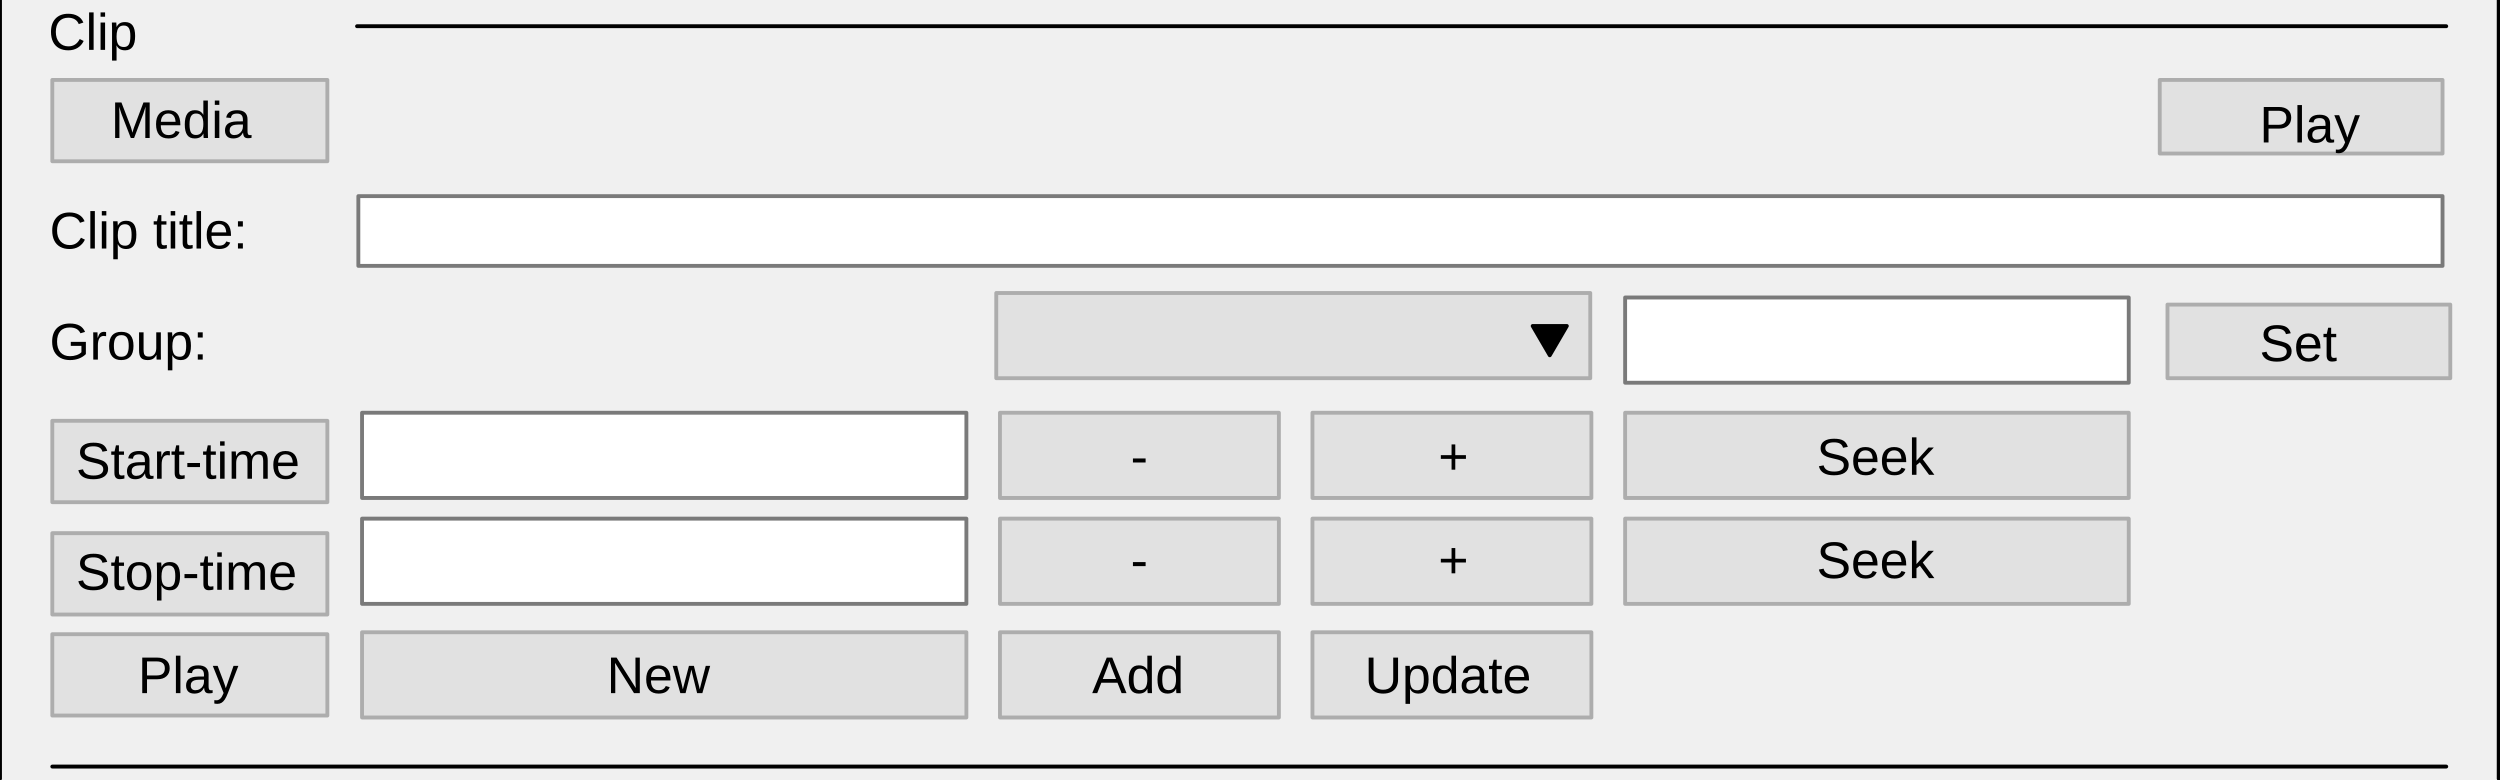
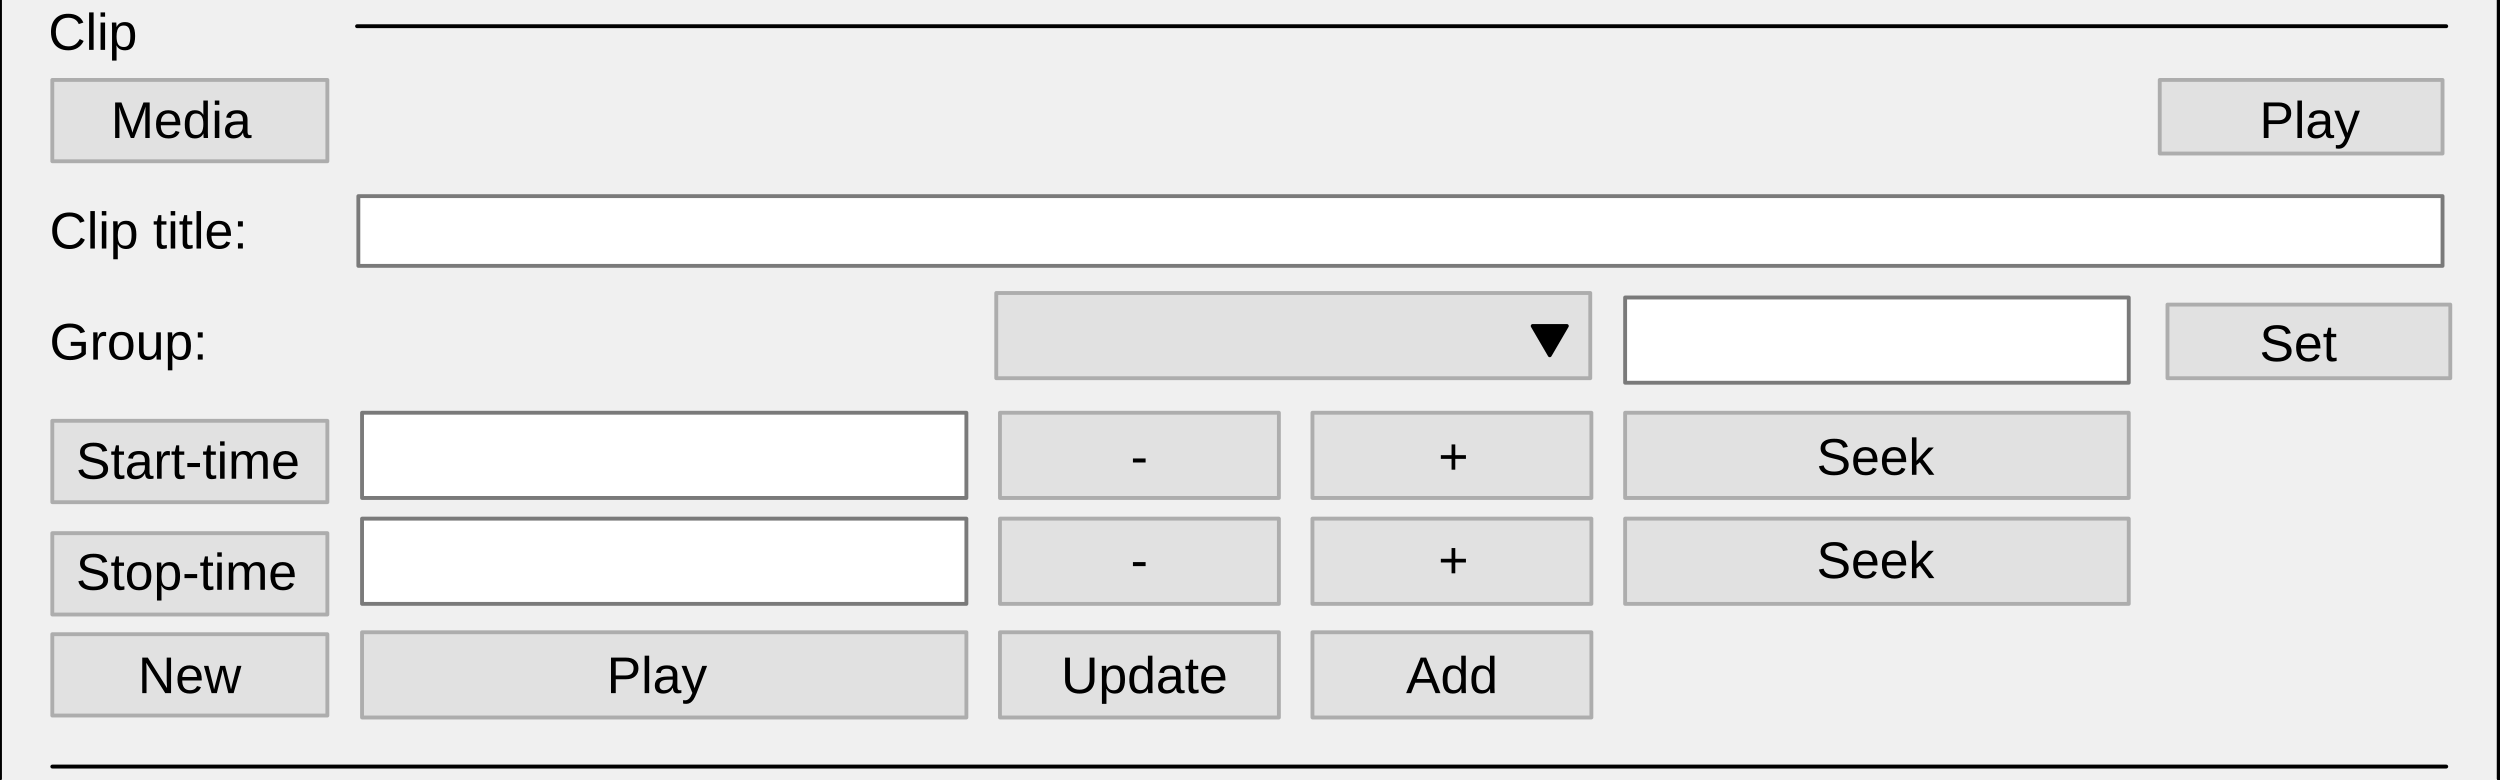
<svg xmlns="http://www.w3.org/2000/svg" width="100%" height="100%" viewBox="0 0 484 151" version="1.1" xml:space="preserve" style="fill-rule:evenodd;clip-rule:evenodd;stroke-linecap:round;stroke-linejoin:round;stroke-miterlimit:1.5;">
  <style type="text/css">
    .F{font-family:'ArialMT', 'Arial', sans-serif;font-size:10px;}
    .L{fill:none;stroke:#000;stroke-width:0.75px;}
    .BG{fill:#F0F0F0;stroke:none;}
    .TB{fill:#FFF;stroke:#7A7A7A;stroke-width:0.75px;}
    .CTL{fill:#E1E1E1;stroke:#ADADAD;stroke-width:0.75px;}
</style>
  <rect x="0" y="0" width="483" height="152" class="BG" />
  <text class="F" x="9.354px" y="9.649px">Clip</text>
  <rect id="btnMediaSelect" class="CTL" x="10.125" y="15.471" width="53.25" height="15.75" />
  <text class="F" x="21.461px" y="26.714px">Media</text>
  <rect id="btnMediaPlay" class="CTL" x="418.125" y="15.471" width="54.75" height="14.25" />
-   <text class="F" x="437.438px" y="27.586px">Play</text>
+   <text class="F" x="437.438px" y="26.714px">Play</text>
  <text class="F" x="9.593px" y="48.116px">Clip title:</text>
  <rect id="txtClipTitle" class="TB" x="69.375" y="37.971" width="403.5" height="13.5" />
  <text class="F" x="9.593px" y="69.616px">Group:</text>
  <g id="ddGroups">
    <rect id="" x="192.875" y="56.721" width="115" height="16.5" class="CTL" />
    <path d="M300.034,68.782l3.308,-5.673l-6.615,-0l3.307,5.673Z" style="stroke:#000;stroke-width:0.75px;" />
  </g>
  <rect id="txtGroup" class="TB" x="314.625" y="57.596" width="97.5" height="16.5" />
  <rect id="btnGroupSet" class="CTL" x="419.625" y="58.971" width="54.75" height="14.25" />
  <text class="F" x="437.438px" y="69.925px">Set</text>
  <rect id="btnClipStart" class="CTL" x="10.125" y="81.471" width="53.25" height="15.75" />
  <text class="F" x="14.711px" y="92.684px">Start-time</text>
  <rect id="txtClipStart" class="TB" x="70.092" y="79.907" width="117" height="16.5" />
  <rect id="btnClipStartDecr" class="CTL" x="193.592" y="79.907" width="54" height="16.5" />
  <text class="F" x="218.899px" y="91.803px">-</text>
  <rect id="btnClipStartIncr" class="CTL" x="254.092" y="79.907" width="54" height="16.5" />
  <text class="F" x="278.461px" y="91.803px">+</text>
  <rect id="btnClipStartSeek" class="CTL" x="314.625" y="79.907" width="97.5" height="16.5" />
  <text class="F" x="351.688px" y="91.925px">Seek</text>
  <rect id="btnClipStop" class="CTL" x="10.125" y="103.221" width="53.25" height="15.75" />
  <text class="F" x="14.711px" y="114.184px">Stop-time</text>
  <rect id="txtClipStop" class="TB" x="70.092" y="100.407" width="117" height="16.5" />
  <rect id="btnClipStopDecr" class="CTL" x="193.592" y="100.407" width="54" height="16.5" />
  <text class="F" x="218.899px" y="111.868px">-</text>
  <rect id="btnClipStopIncr" class="CTL" x="254.092" y="100.407" width="54" height="16.5" />
  <text class="F" x="278.461px" y="111.868px">+</text>
  <rect id="btnClipStopSeek" class="CTL" x="314.625" y="100.407" width="97.5" height="16.5" />
  <text class="F" x="351.688px" y="111.925px">Seek</text>
  <rect id="btnClipPlay" class="CTL" x="10.125" y="122.782" width="53.25" height="15.75" />
-   <text class="F" x="26.711px" y="134.184px">Play</text>
+   <text class="F" x="26.711px" y="134.184px">New</text>
  <rect id="btnClipNew" class="CTL" x="70.092" y="122.407" width="117" height="16.5" />
-   <text class="F" x="117.461px" y="134.184px">New</text>
+   <text class="F" x="117.461px" y="134.184px">Play</text>
  <rect id="btnClipAdd" class="CTL" x="193.592" y="122.407" width="54" height="16.5" />
-   <text class="F" x="211.438px" y="134.184px">Add</text>
+   <text class="F" x="205.438px" y="134.184px">Update</text>
  <rect id="btnClipUpdate" class="CTL" x="254.092" y="122.407" width="54" height="16.5" />
-   <text class="F" x="264.211px" y="134.184px">Update</text>
+   <text class="F" x="272.211px" y="134.184px">Add</text>
  <path d="M10.125,148.407l463.467,-0" class="L" />
  <path d="M69.125,5.077l404.467,0" class="L" />
  <path d="M0,0l0,150.75" class="L" />
  <path d="M483.75,0l0,150.75" class="L" />
</svg>
